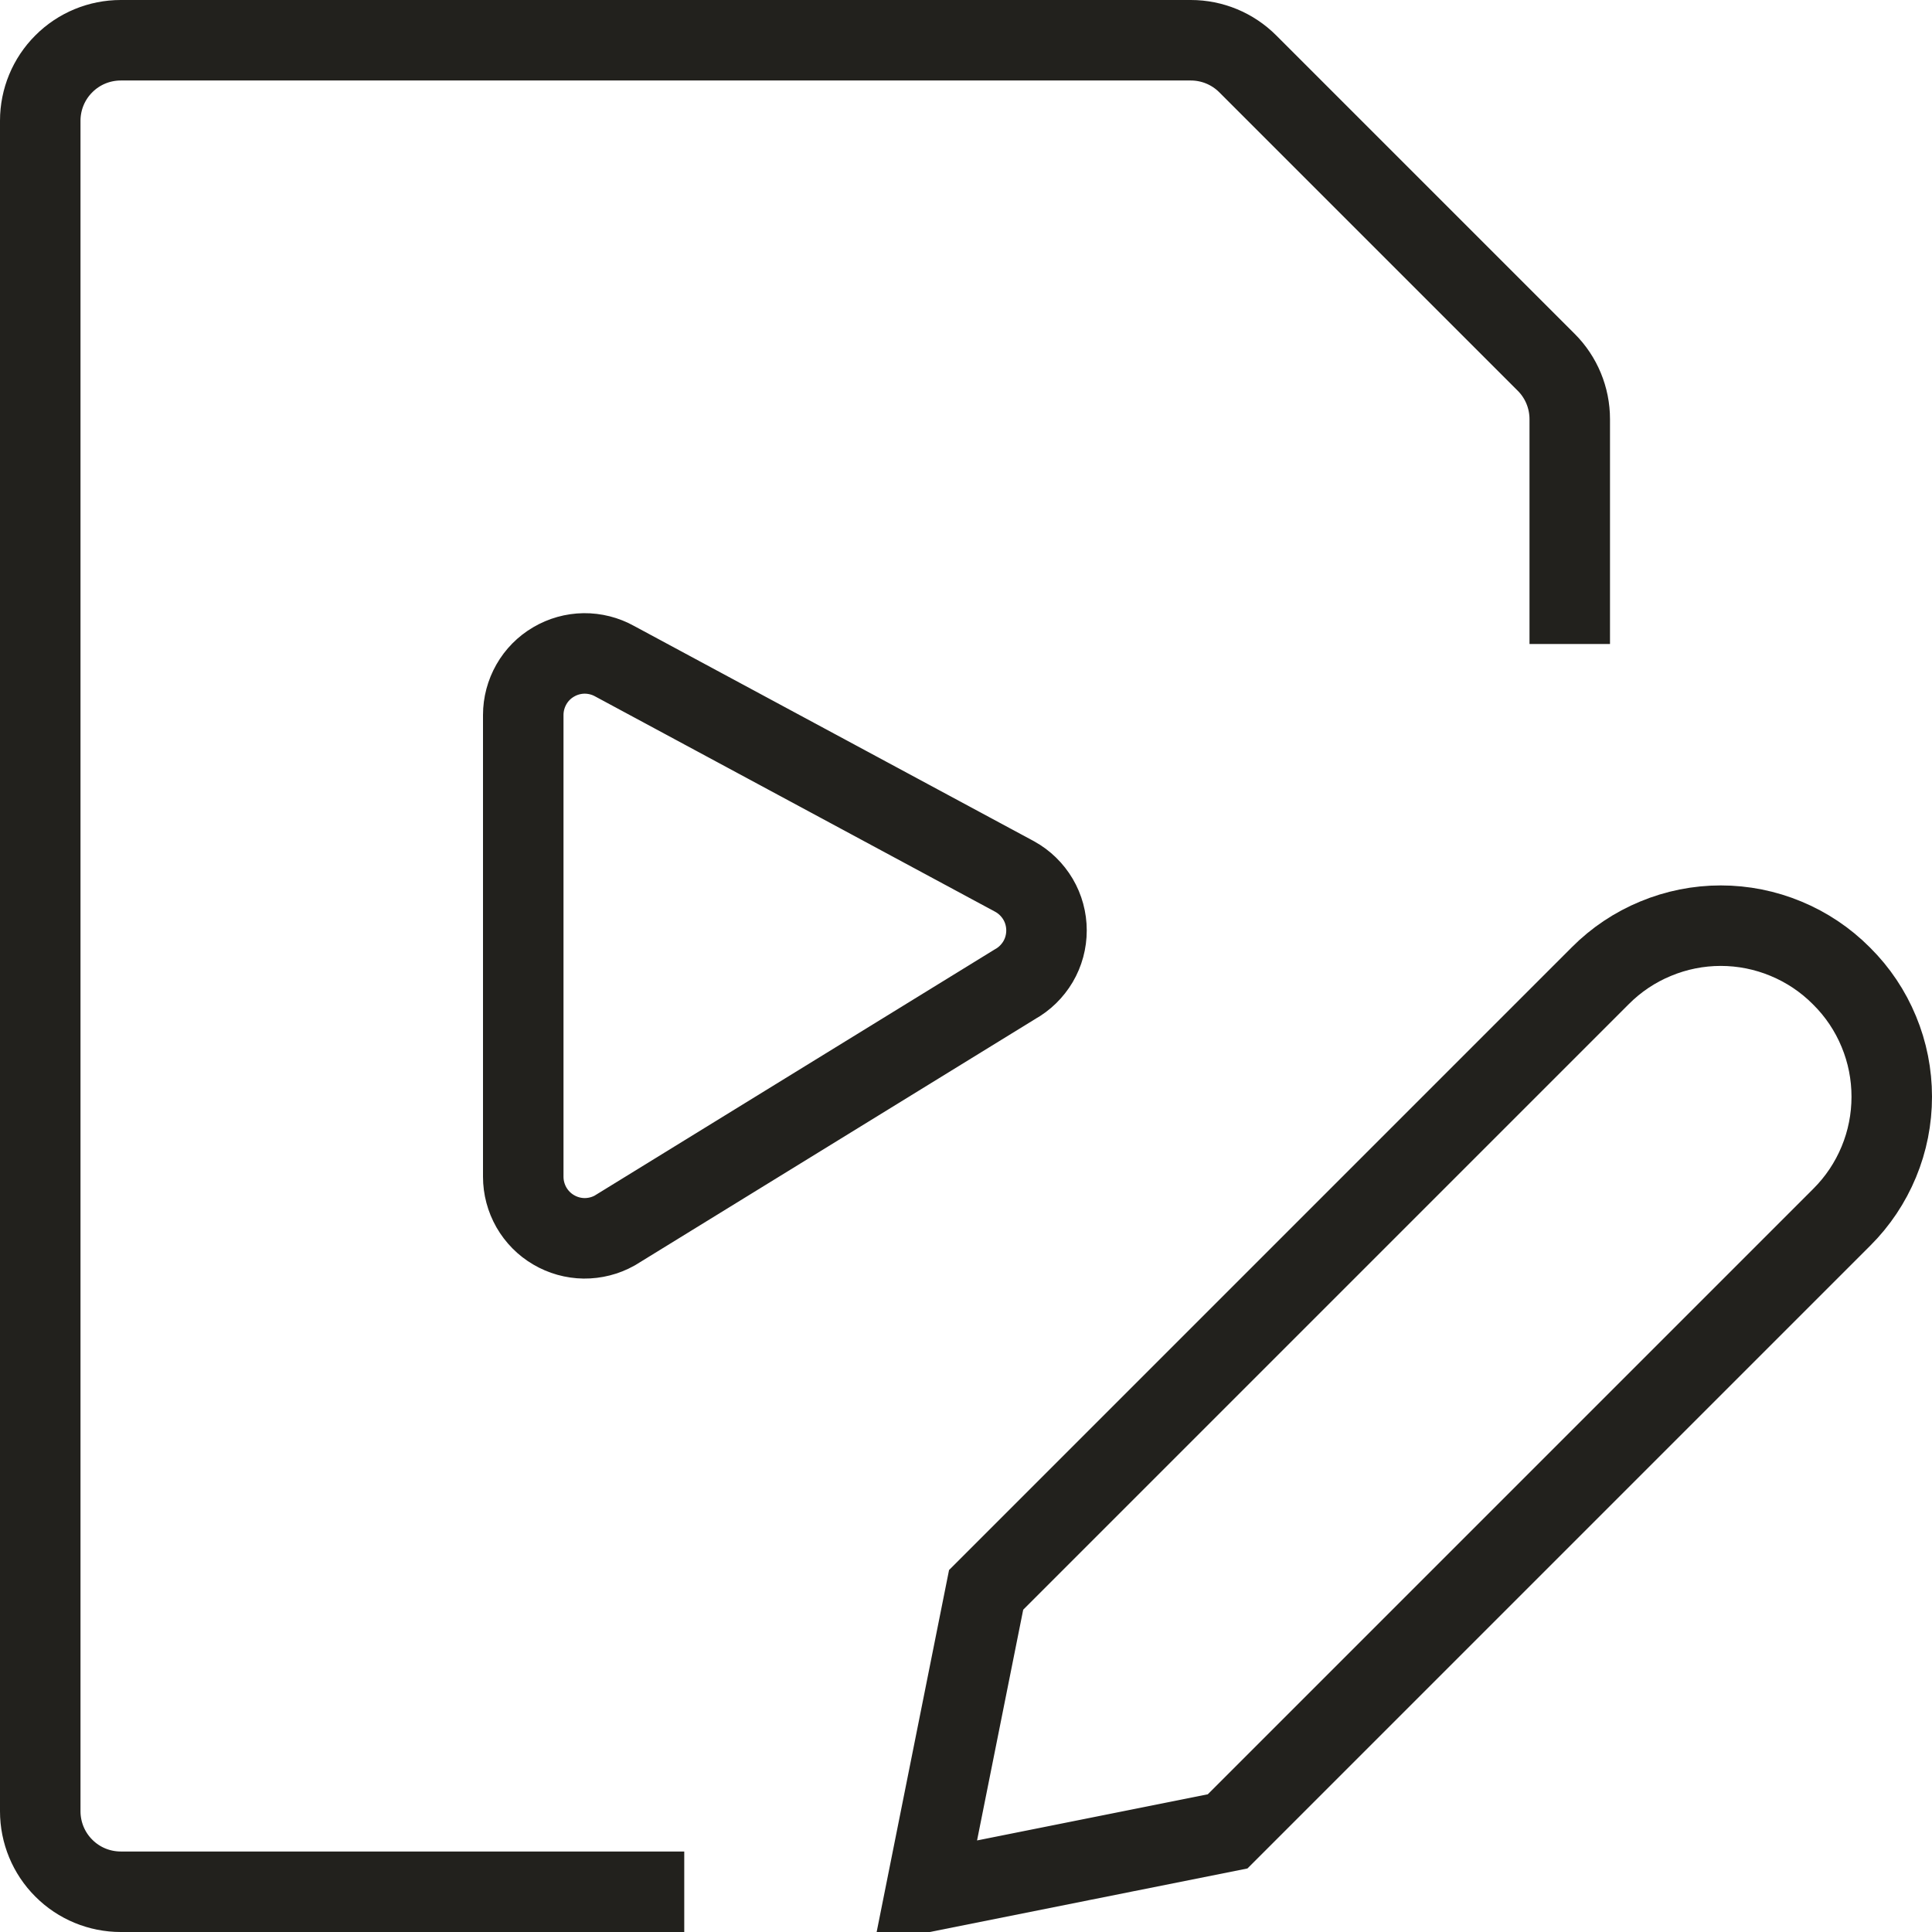
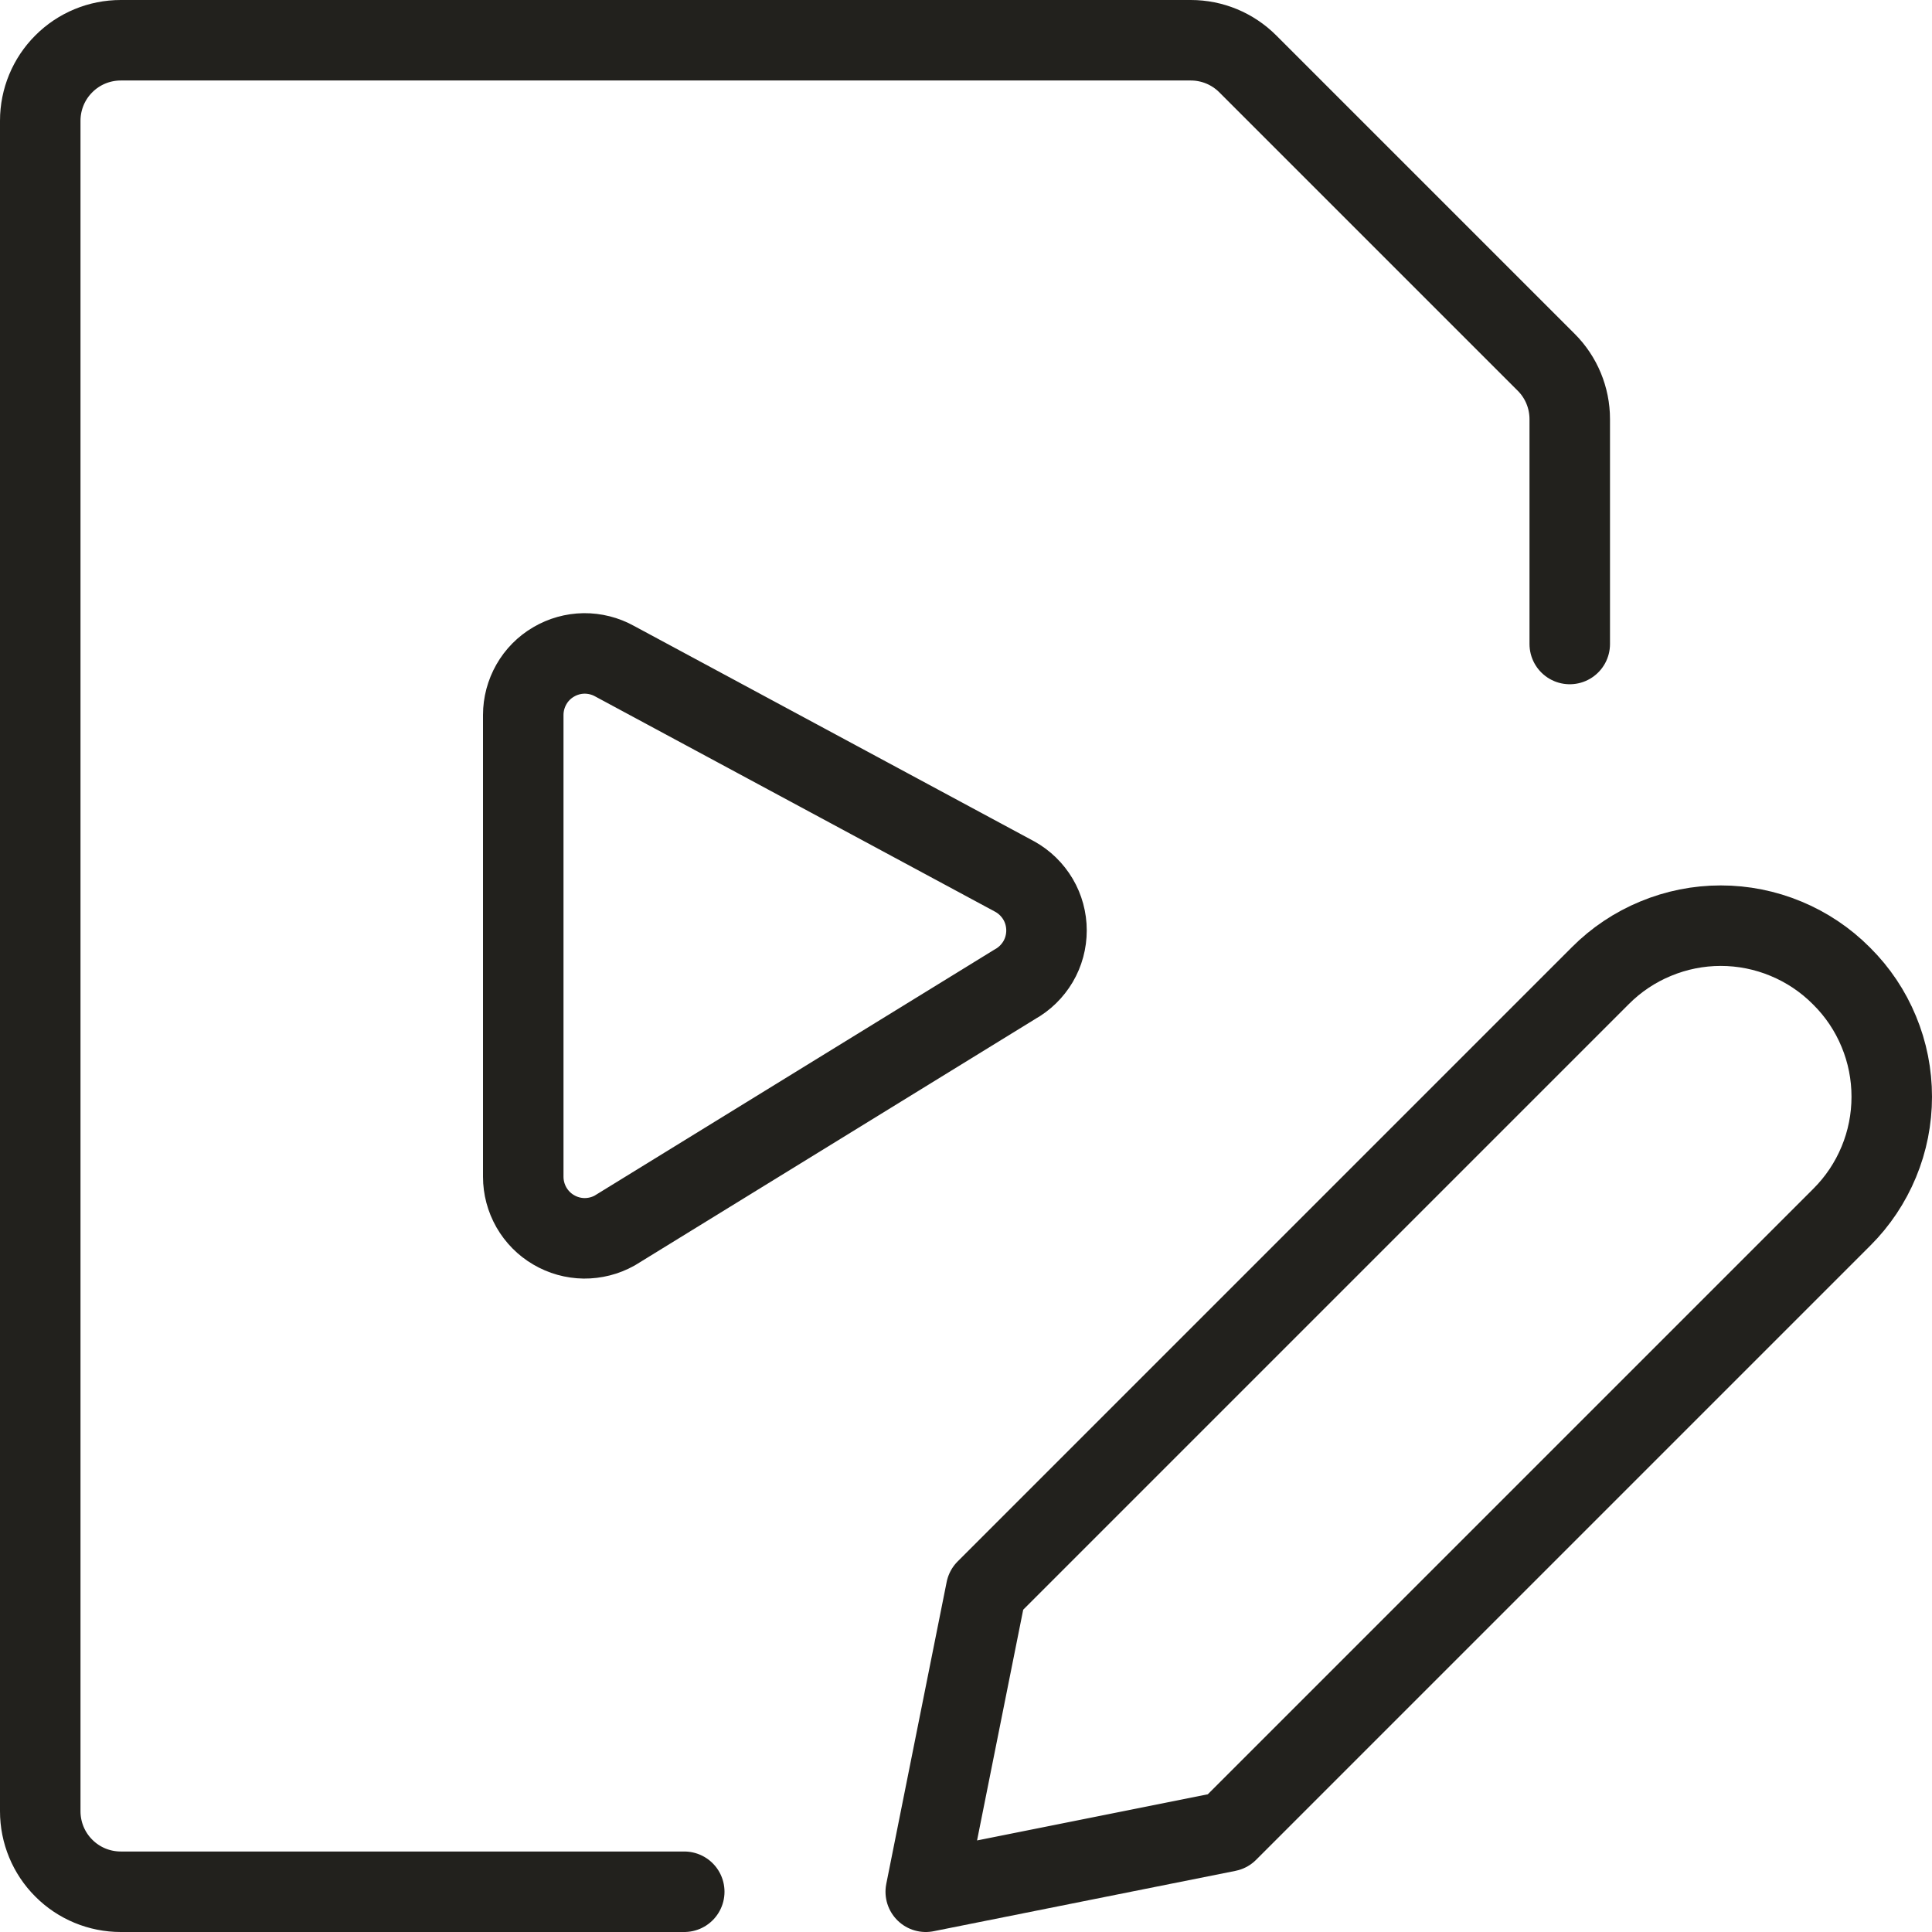
<svg xmlns="http://www.w3.org/2000/svg" width="24" height="24" viewBox="0 0 24 24" fill="none">
-   <path d="M22.88 15.12L15.25 22.75L11.5 23.5L12.25 19.75L19.88 12.12C20.076 11.923 20.309 11.767 20.566 11.661C20.823 11.554 21.098 11.499 21.376 11.499C21.654 11.499 21.929 11.554 22.186 11.661C22.442 11.767 22.676 11.923 22.872 12.12L22.88 12.128C23.077 12.324 23.233 12.557 23.339 12.814C23.446 13.071 23.5 13.346 23.5 13.624C23.5 13.902 23.446 14.177 23.339 14.434C23.233 14.69 23.077 14.924 22.88 15.12Z" stroke="#22211D" strokeLinecap="round" strokeLinejoin="round" />
-   <path d="M8.5 23.5H1.5C1.235 23.5 0.98 23.395 0.793 23.207C0.605 23.02 0.5 22.765 0.5 22.5V1.5C0.5 1.235 0.605 0.98 0.793 0.793C0.98 0.605 1.235 0.5 1.5 0.5H14.793C15.058 0.5 15.312 0.605 15.5 0.793L19.207 4.5C19.395 4.687 19.5 4.942 19.5 5.207V8" stroke="#22211D" strokeLinecap="round" strokeLinejoin="round" />
-   <path d="M7.636 8.214C7.52 8.149 7.388 8.116 7.255 8.117C7.122 8.119 6.992 8.155 6.877 8.223C6.762 8.29 6.667 8.386 6.601 8.502C6.535 8.618 6.5 8.749 6.5 8.882V14.618C6.5 14.751 6.535 14.882 6.601 14.998C6.667 15.113 6.762 15.21 6.877 15.277C6.992 15.345 7.122 15.381 7.255 15.383C7.388 15.384 7.52 15.351 7.636 15.286L12.607 12.227C12.726 12.161 12.825 12.064 12.895 11.946C12.964 11.829 13 11.695 13 11.558C13 11.422 12.964 11.288 12.895 11.171C12.825 11.053 12.726 10.956 12.607 10.89L7.636 8.214Z" stroke="#22211D" strokeLinecap="round" strokeLinejoin="round" />
+   <path d="M22.88 15.12L15.25 22.75L11.5 23.5L12.25 19.75L19.88 12.12C20.076 11.923 20.309 11.767 20.566 11.661C20.823 11.554 21.098 11.499 21.376 11.499C21.654 11.499 21.929 11.554 22.186 11.661C22.442 11.767 22.676 11.923 22.872 12.12L22.88 12.128C23.077 12.324 23.233 12.557 23.339 12.814C23.446 13.071 23.5 13.346 23.5 13.624C23.5 13.902 23.446 14.177 23.339 14.434C23.233 14.69 23.077 14.924 22.88 15.12Z" stroke="#22211D" stroke-linecap="round" stroke-linejoin="round" />
+   <path d="M8.5 23.5H1.5C1.235 23.5 0.98 23.395 0.793 23.207C0.605 23.02 0.5 22.765 0.5 22.5V1.5C0.5 1.235 0.605 0.98 0.793 0.793C0.98 0.605 1.235 0.5 1.5 0.5H14.793C15.058 0.5 15.312 0.605 15.5 0.793L19.207 4.5C19.395 4.687 19.5 4.942 19.5 5.207V8" stroke="#22211D" stroke-linecap="round" stroke-linejoin="round" />
+   <path d="M7.636 8.214C7.52 8.149 7.388 8.116 7.255 8.117C7.122 8.119 6.992 8.155 6.877 8.223C6.762 8.29 6.667 8.386 6.601 8.502C6.535 8.618 6.5 8.749 6.5 8.882V14.618C6.5 14.751 6.535 14.882 6.601 14.998C6.667 15.113 6.762 15.21 6.877 15.277C6.992 15.345 7.122 15.381 7.255 15.383C7.388 15.384 7.52 15.351 7.636 15.286L12.607 12.227C12.726 12.161 12.825 12.064 12.895 11.946C12.964 11.829 13 11.695 13 11.558C13 11.422 12.964 11.288 12.895 11.171C12.825 11.053 12.726 10.956 12.607 10.89L7.636 8.214Z" stroke="#22211D" stroke-linecap="round" stroke-linejoin="round" />
</svg>
